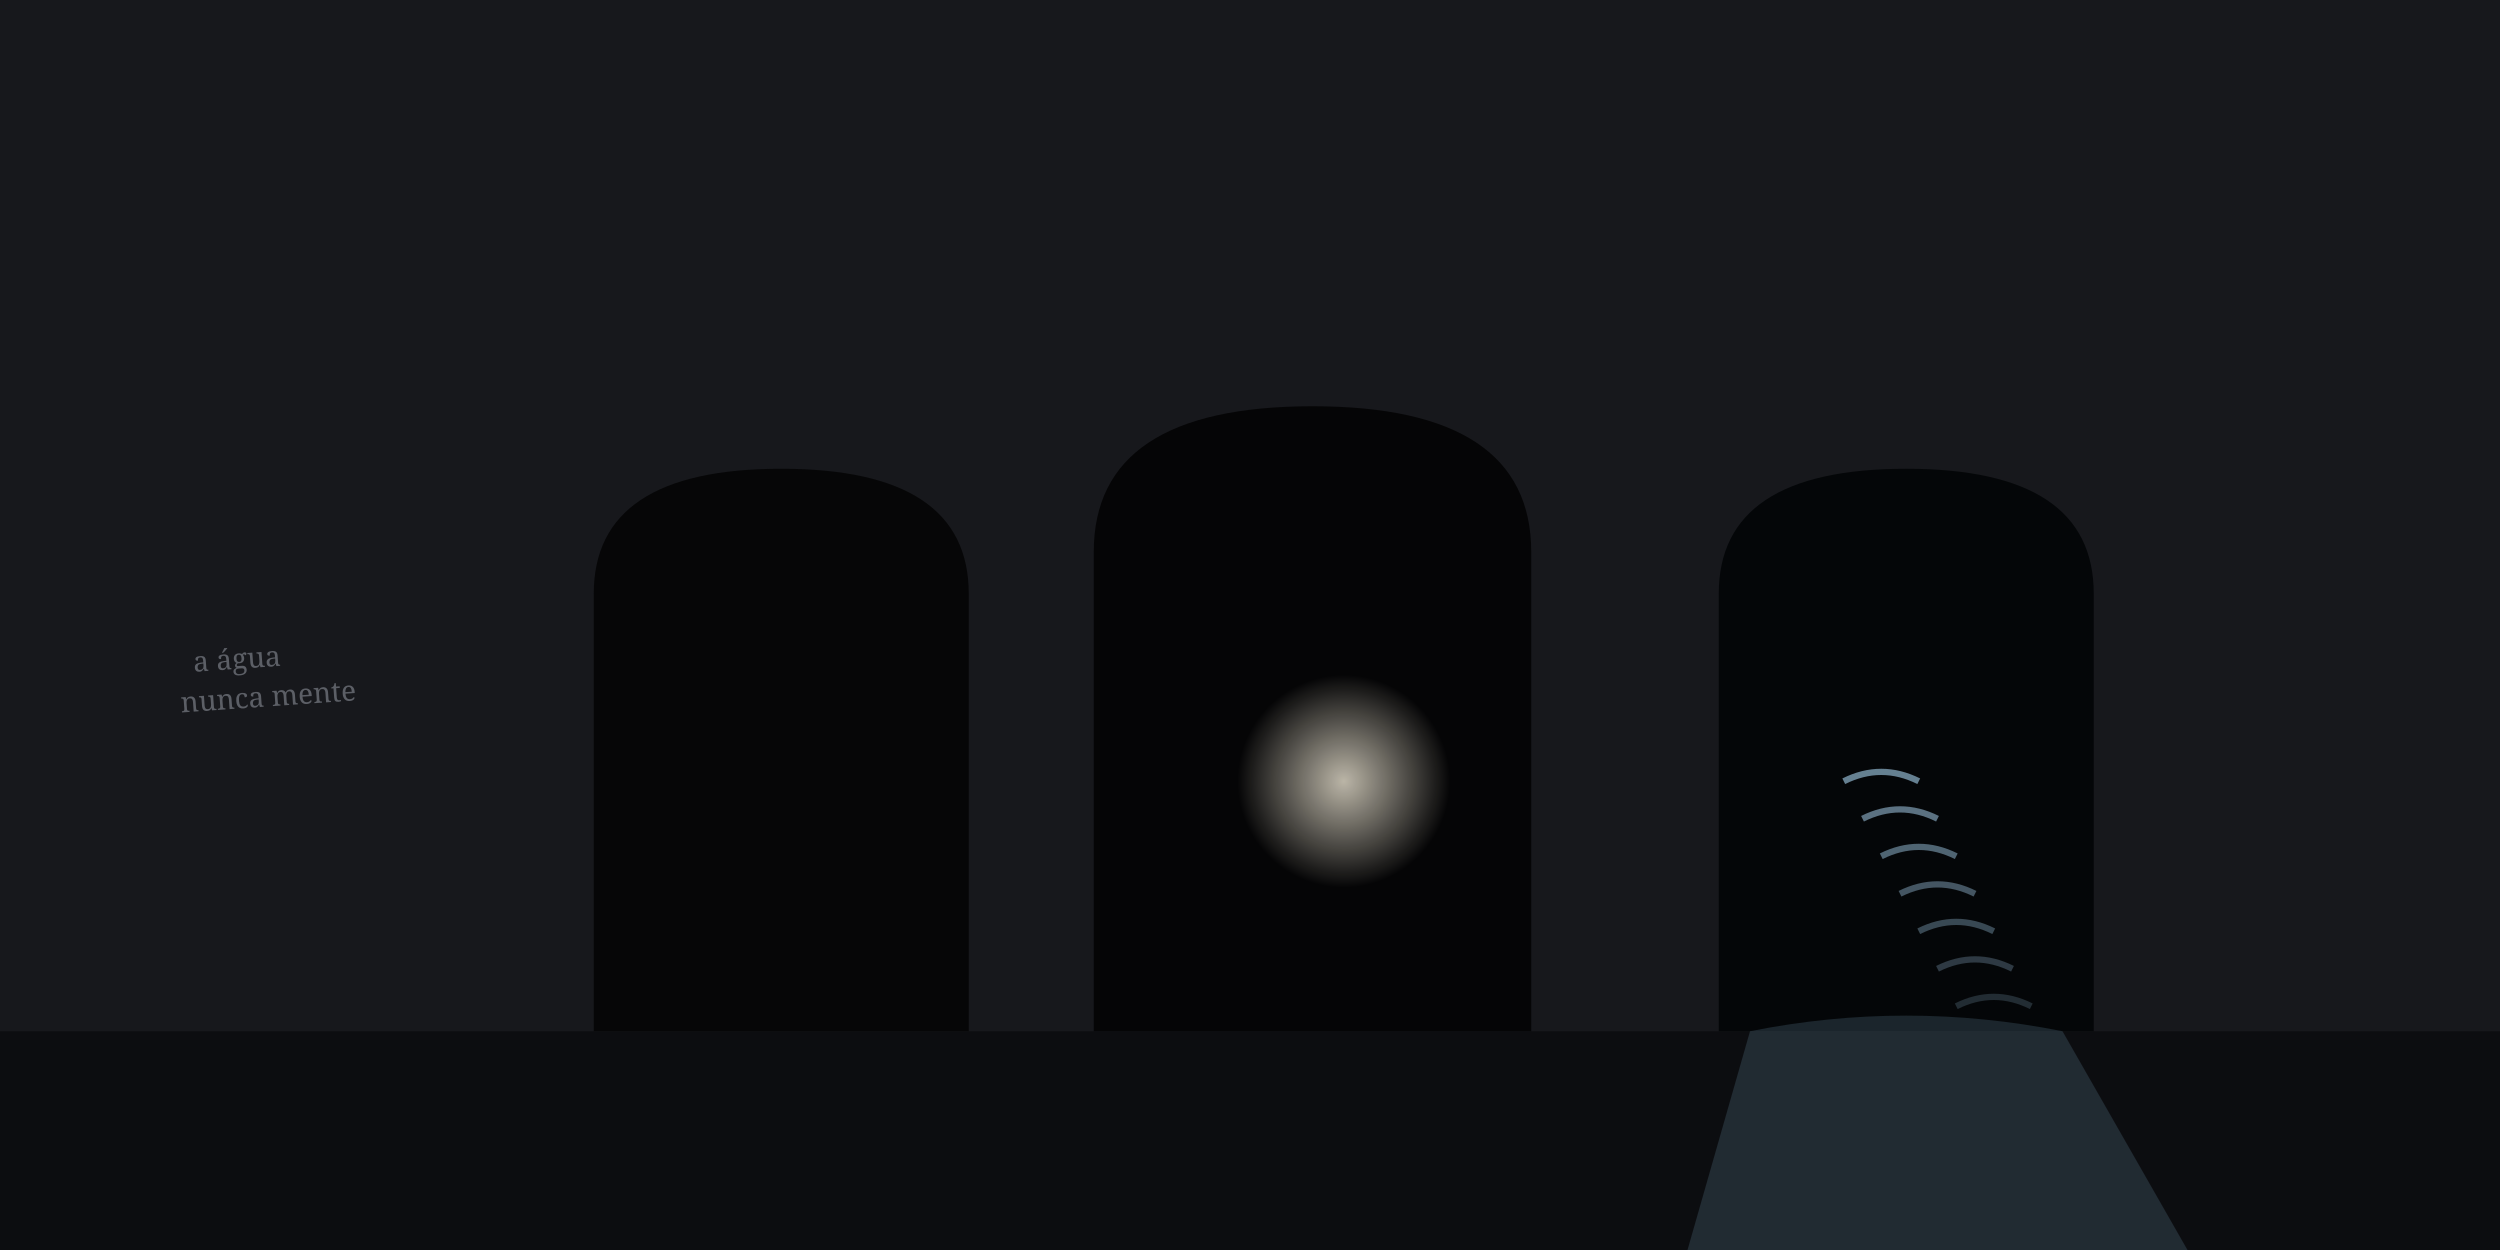
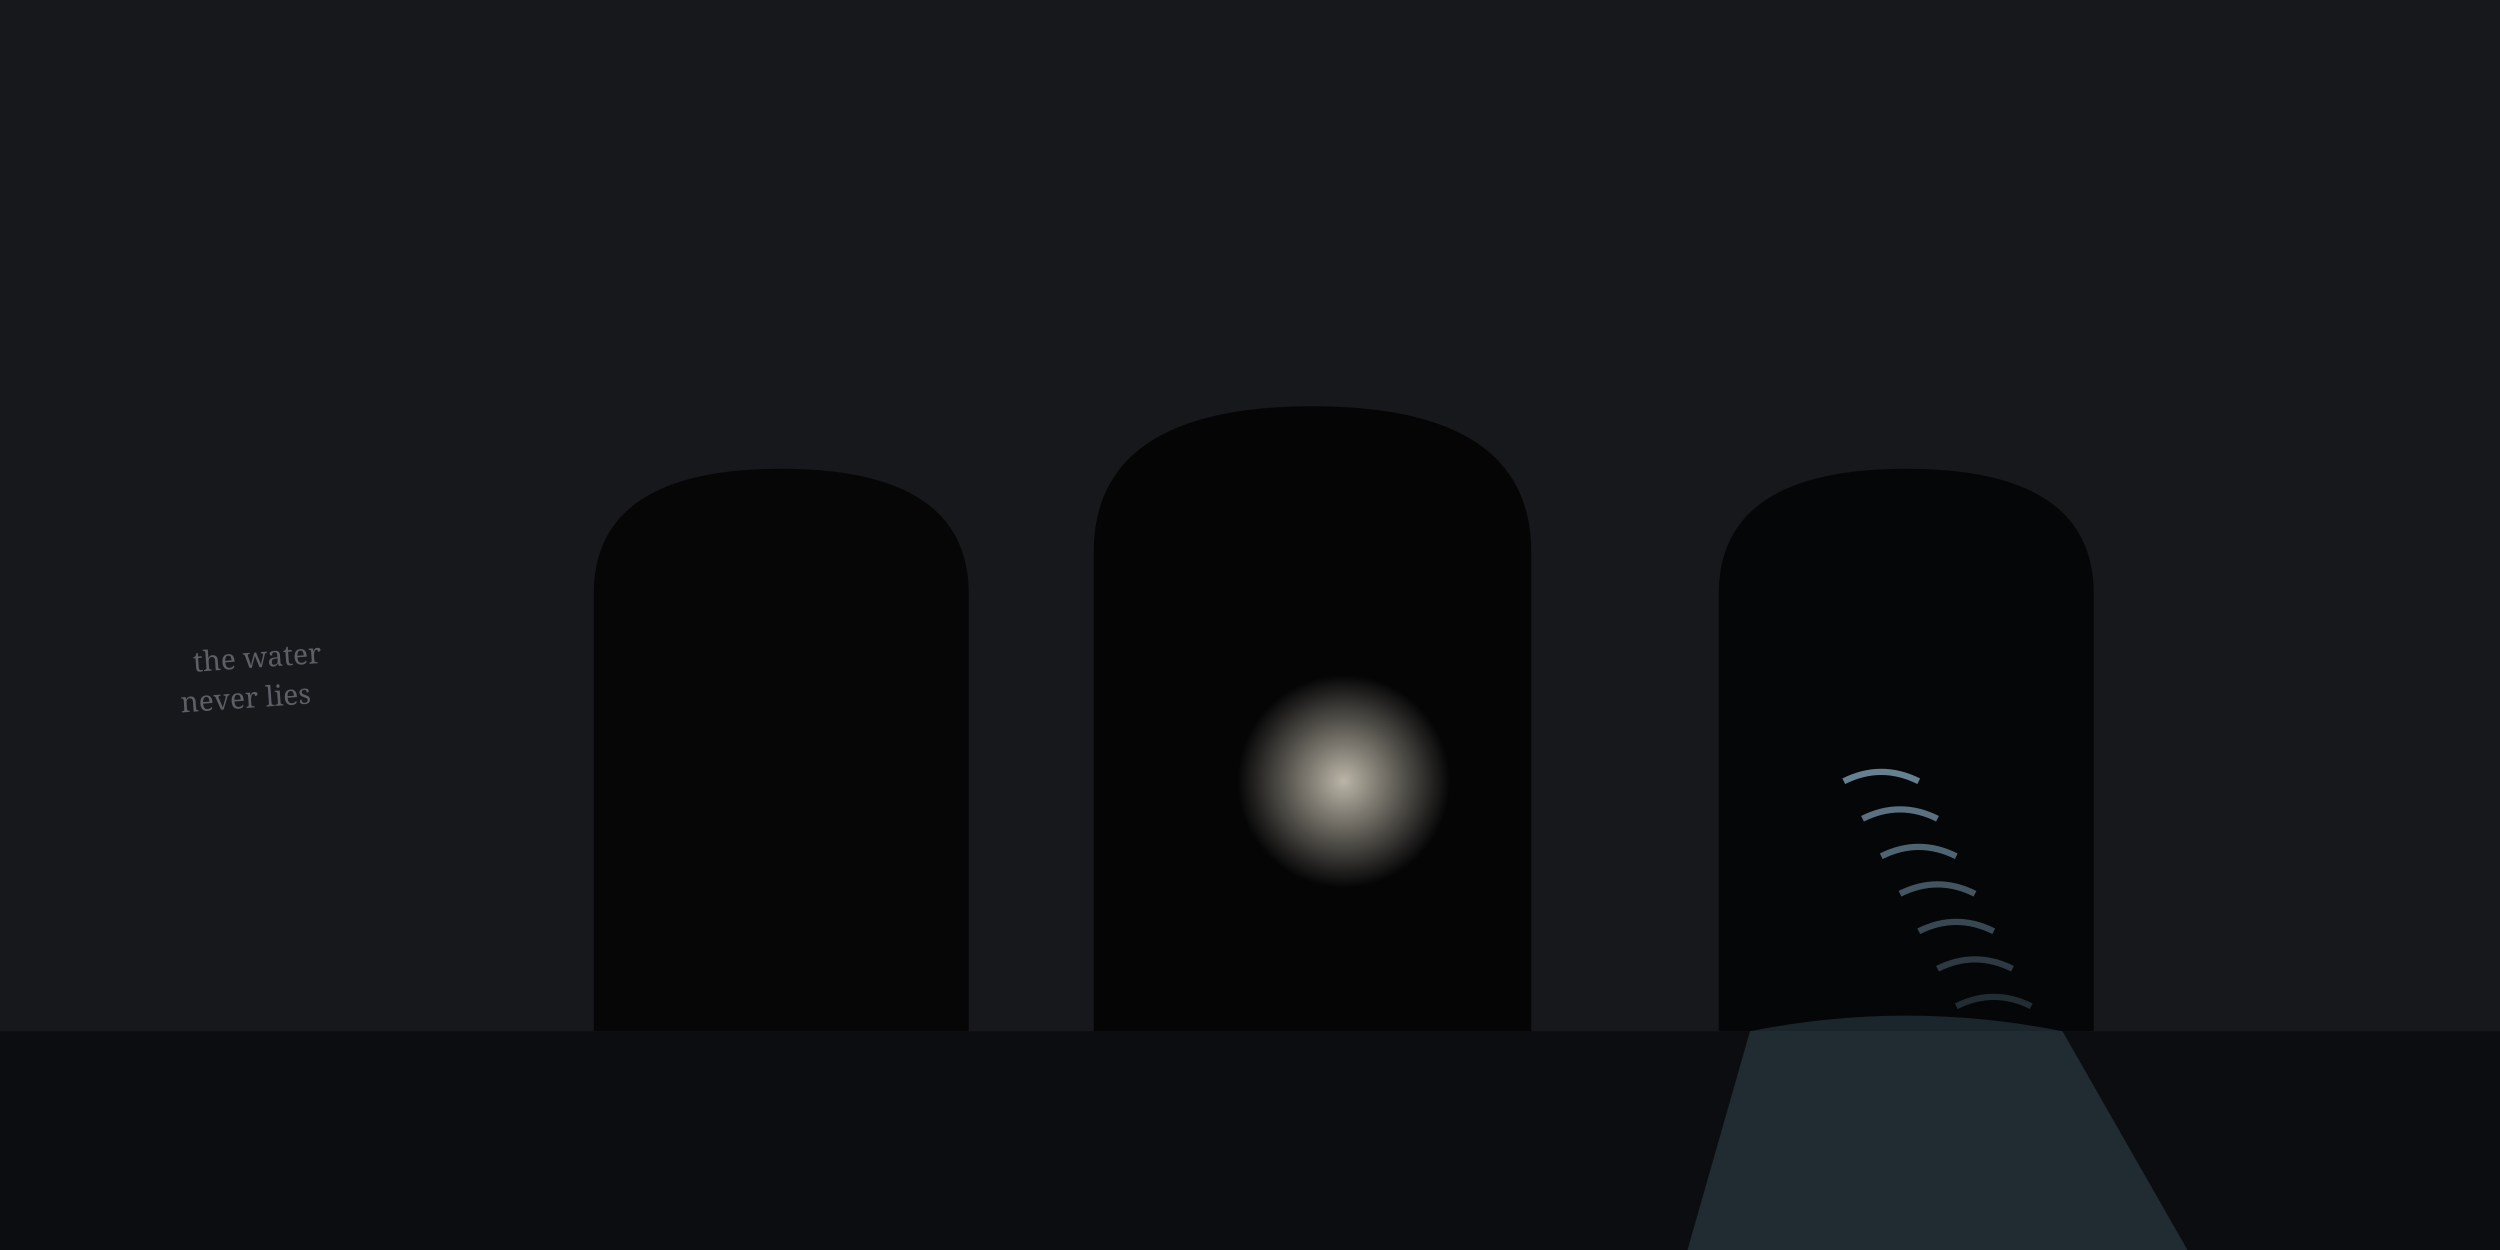
<svg xmlns="http://www.w3.org/2000/svg" viewBox="0 0 800 400" width="800" height="400">
  <defs />
  <rect width="800" height="400" fill="#101114" />
  <path d="M 0 0 L 800 0 L 800 400 L 0 400 Z" fill="#17181c" />
  <rect y="330" width="800" height="70" fill="#0c0d10" />
  <path d="M 190.0 330 L 190.0 190.0 Q 190.0 150 250 150 Q 310.0 150 310.0 190.0 L 310.0 330 Z" fill="#060607" />
  <path d="M 350.0 330 L 350.0 176.667 Q 350.0 130 420 130 Q 490.0 130 490.0 176.667 L 490.0 330 Z" fill="#050506" />
  <path d="M 550.0 330 L 550.0 190.0 Q 550.0 150 610 150 Q 670.0 150 670.0 190.0 L 670.0 330 Z" fill="#040608" />
  <radialGradient id="patrol">
    <stop offset="0" stop-color="#e8e1cf" stop-opacity="0.8" />
    <stop offset="1" stop-color="#e8e1cf" stop-opacity="0" />
  </radialGradient>
  <circle cx="430" cy="250" r="34" fill="url(#patrol)" />
  <path d="M 590 250 q 12 -6 24 0" stroke="#8fb3cc" stroke-width="2" fill="none" opacity="0.7" />
  <path d="M 596 262 q 12 -6 24 0" stroke="#8fb3cc" stroke-width="2" fill="none" opacity="0.62" />
  <path d="M 602 274 q 12 -6 24 0" stroke="#8fb3cc" stroke-width="2" fill="none" opacity="0.54" />
  <path d="M 608 286 q 12 -6 24 0" stroke="#8fb3cc" stroke-width="2" fill="none" opacity="0.46" />
  <path d="M 614 298 q 12 -6 24 0" stroke="#8fb3cc" stroke-width="2" fill="none" opacity="0.38" />
  <path d="M 620 310 q 12 -6 24 0" stroke="#8fb3cc" stroke-width="2" fill="none" opacity="0.3" />
  <path d="M 626 322 q 12 -6 24 0" stroke="#8fb3cc" stroke-width="2" fill="none" opacity="0.22" />
  <path d="M 560 330 Q 610 320 660 330 L 700 400 L 540 400 Z" fill="#5f8299" opacity="0.25" />
-   <text x="62" y="215" font-family="Georgia, serif" font-size="9" fill="#5c5f66" transform="rotate(-4 62 215)">a água</text>
-   <text x="58" y="228" font-family="Georgia, serif" font-size="9" fill="#5c5f66" transform="rotate(-4 58 228)">nunca mente</text>
+   <text x="62" y="215" font-family="Georgia, serif" font-size="9" fill="#5c5f66" transform="rotate(-4 62 215)">the water</text>
+   <text x="58" y="228" font-family="Georgia, serif" font-size="9" fill="#5c5f66" transform="rotate(-4 58 228)">never lies</text>
</svg>
